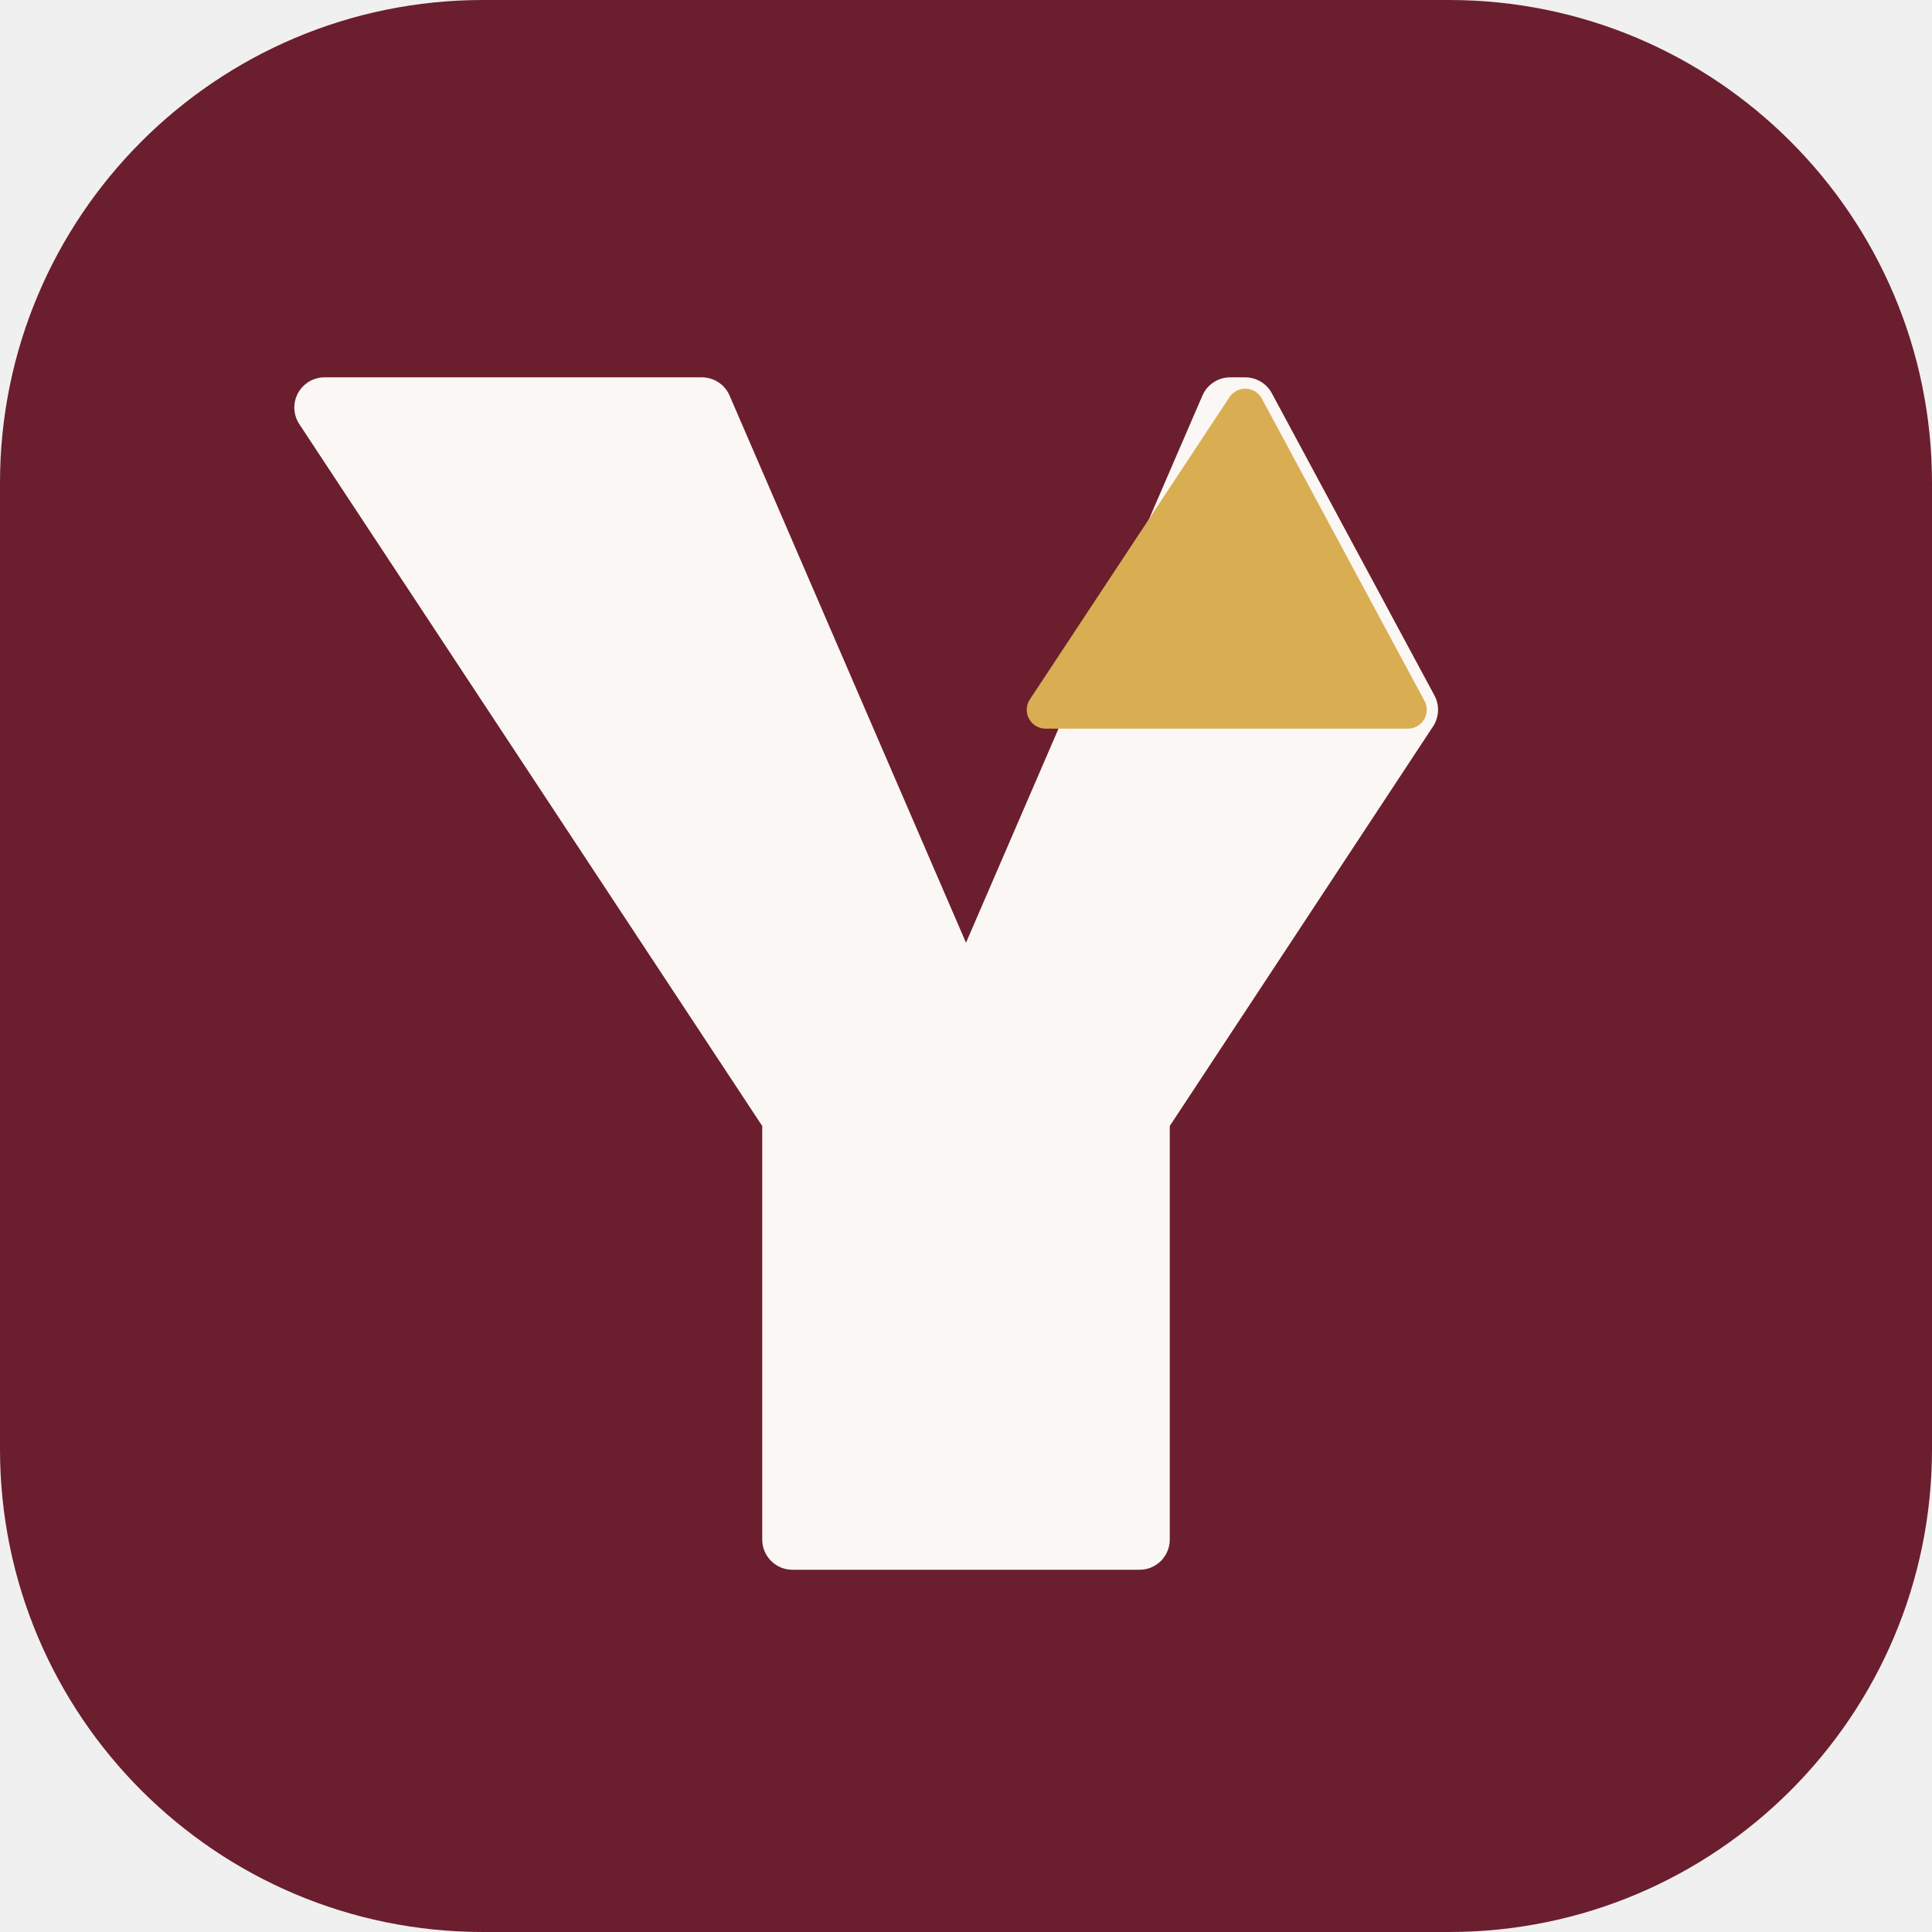
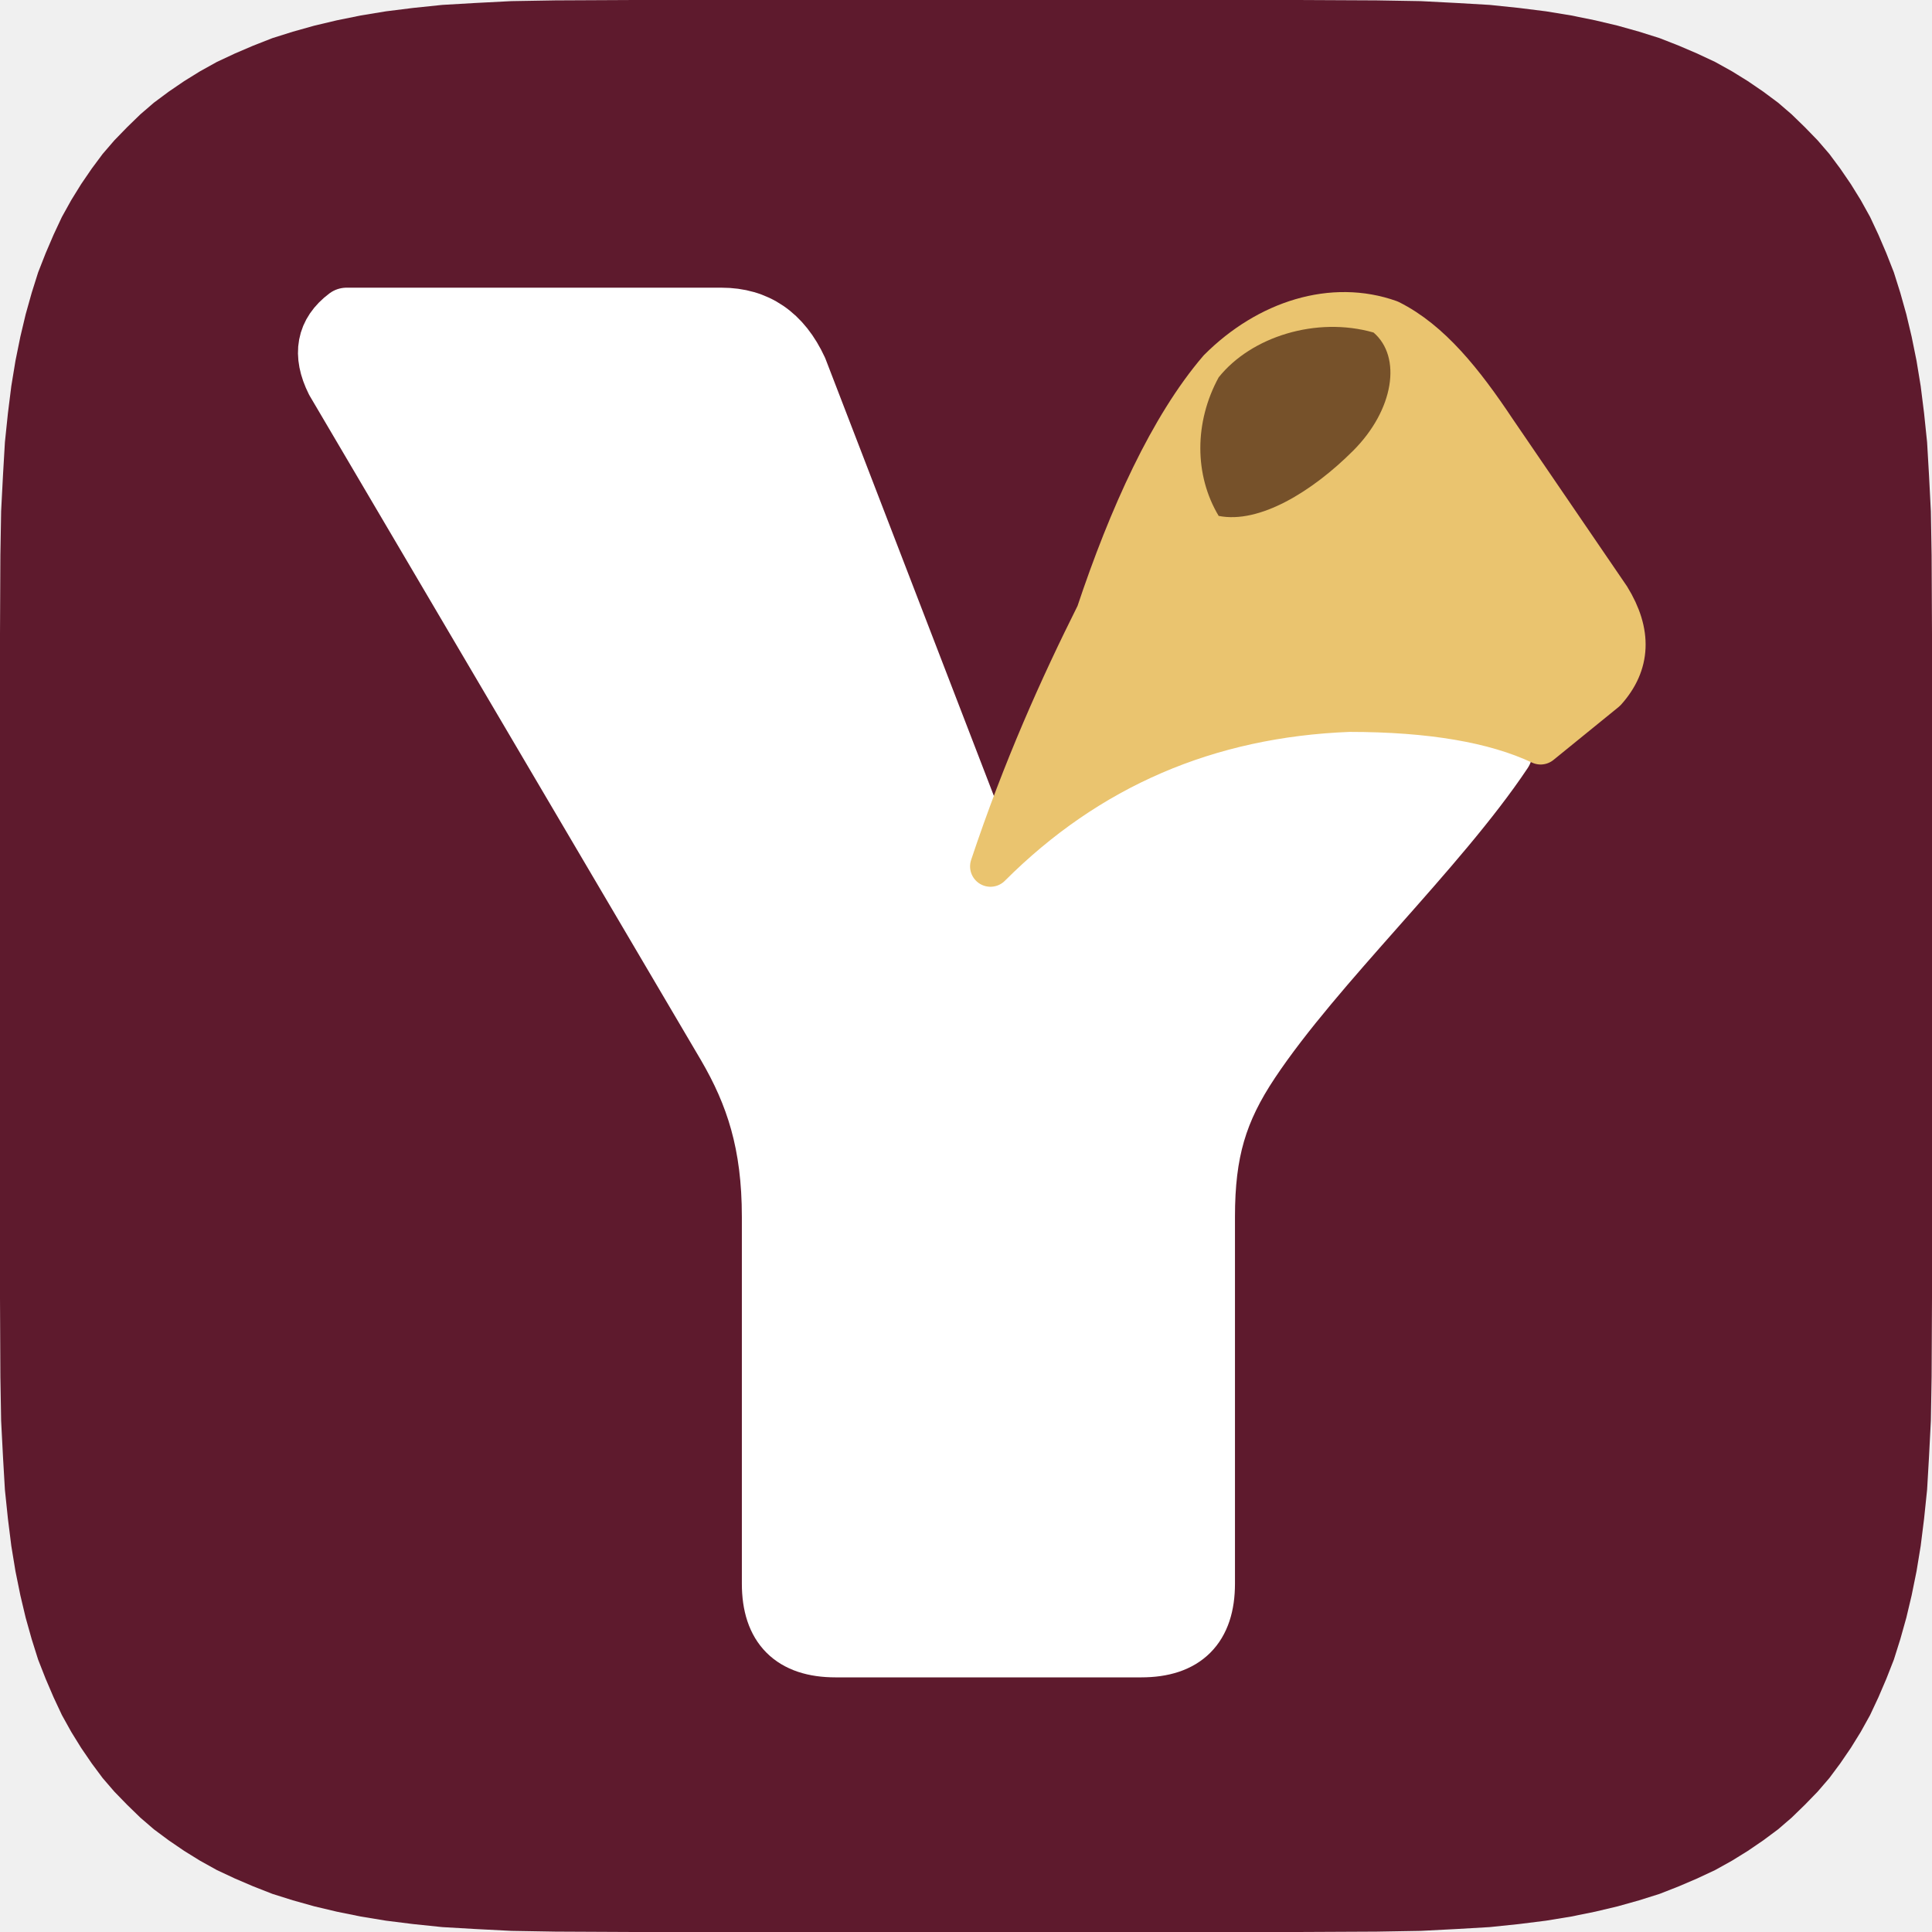
<svg xmlns="http://www.w3.org/2000/svg" viewBox="0 0 512 512">
-   <rect width="512" height="512" rx="128" fill="#6B1E2E" />
-   <path d="M210 408 L210 296 L86 108 L186 108 L256 270 L326 108 L330 108 L373.1 188.1 L302 296 L302 408Z" fill="#FBF7F4" stroke="#FBF7F4" stroke-width="16" stroke-linejoin="round" />
-   <path d="M330 108 L277.1 188.1 L373.1 188.1Z" fill="#D9AE52" stroke="#D9AE52" stroke-width="10" stroke-linejoin="round" />
+   <path d="M344 0 L364.8 0.1 L376.5 0.3 L386.2 0.8 L394.8 1.3 L402.5 2.1 L409.7 3 L416.4 4.1 L422.8 5.4 L428.7 6.8 L434.4 8.4 L439.8 10.1 L444.9 12.1 L449.8 14.2 L454.5 16.4 L459 18.9 L463.2 21.5 L467.3 24.3 L471.2 27.2 L474.8 30.3 L478.3 33.7 L481.7 37.2 L484.8 40.8 L487.7 44.7 L490.5 48.8 L493.1 53 L495.6 57.5 L497.8 62.2 L499.9 67.1 L501.9 72.2 L503.6 77.6 L505.2 83.3 L506.6 89.2 L507.9 95.6 L509 102.3 L509.9 109.5 L510.7 117.2 L511.2 125.8 L511.7 135.5 L511.9 147.2 L512 168 L512 344 L511.9 364.8 L511.7 376.5 L511.2 386.2 L510.7 394.8 L509.9 402.5 L509 409.7 L507.9 416.4 L506.6 422.8 L505.2 428.7 L503.6 434.4 L501.9 439.8 L499.9 444.9 L497.8 449.8 L495.6 454.5 L493.1 459 L490.5 463.2 L487.7 467.3 L484.8 471.2 L481.7 474.8 L478.3 478.3 L474.8 481.7 L471.2 484.8 L467.3 487.7 L463.2 490.5 L459 493.1 L454.5 495.6 L449.8 497.8 L444.9 499.9 L439.8 501.9 L434.4 503.6 L428.7 505.2 L422.8 506.6 L416.4 507.9 L409.7 509 L402.5 509.9 L394.8 510.7 L386.2 511.2 L376.5 511.7 L364.8 511.9 L344 512 L168 512 L147.2 511.9 L135.5 511.7 L125.8 511.2 L117.2 510.7 L109.5 509.9 L102.3 509 L95.6 507.9 L89.2 506.6 L83.3 505.2 L77.6 503.6 L72.2 501.9 L67.1 499.9 L62.2 497.8 L57.5 495.6 L53 493.1 L48.8 490.5 L44.7 487.7 L40.8 484.8 L37.2 481.7 L33.7 478.3 L30.3 474.8 L27.2 471.2 L24.3 467.3 L21.5 463.2 L18.9 459 L16.4 454.5 L14.2 449.8 L12.1 444.9 L10.1 439.8 L8.4 434.4 L6.8 428.7 L5.4 422.8 L4.1 416.4 L3 409.7 L2.1 402.5 L1.3 394.8 L0.8 386.2 L0.3 376.5 L0.1 364.8 L0 344 L0 168 L0.1 147.2 L0.3 135.5 L0.8 125.8 L1.3 117.2 L2.1 109.5 L3 102.3 L4.1 95.6 L5.4 89.2 L6.8 83.3 L8.4 77.6 L10.1 72.2 L12.1 67.1 L14.2 62.2 L16.4 57.5 L18.9 53 L21.5 48.8 L24.3 44.7 L27.2 40.8 L30.3 37.2 L33.7 33.7 L37.2 30.3 L40.8 27.2 L44.7 24.3 L48.8 21.5 L53 18.9 L57.5 16.4 L62.2 14.2 L67.1 12.1 L72.2 10.1 L77.6 8.4 L83.3 6.8 L89.2 5.4 L95.6 4.1 L102.3 3 L109.5 2.1 L117.2 1.3 L125.8 0.8 L135.5 0.3 L147.2 0.1 L168 0Z" fill="#5E1A2D" />
+   <g transform="translate(256 262) scale(1.08) translate(-256 -258)">
+     <path d="M104 93H196Q209 93 215 106L262 228Q300 196 348 194Q374 193 388 200C372 224 342 252 326 276C318 288 315 298 315 314V404Q315 420 299 420H224Q208 420 208 404V314C208 296 204 284 197 272L101 109Q96 99 104 93Z" fill="#FFFFFF" stroke="#FFFFFF" stroke-width="14" stroke-linejoin="round" />
+     <path d="M262 228C270 204 279 184 288 166C296 142 306 120 318 106C330 94 346 89 360 94C370 99 378 109 386 121L414 162Q422 175 413 185L397 198Q380 190 350 190Q298 192 262 228Z" fill="#EAC46F" stroke="#EAC46F" stroke-width="10" stroke-linejoin="round" />
+     <path d="M318 108C326 98 342 93 356 97C363 103 361 116 351 126C341 136 328 144 318 142C312 132 312 119 318 108Z" fill="#76512A" />
+   </g>
</svg>
